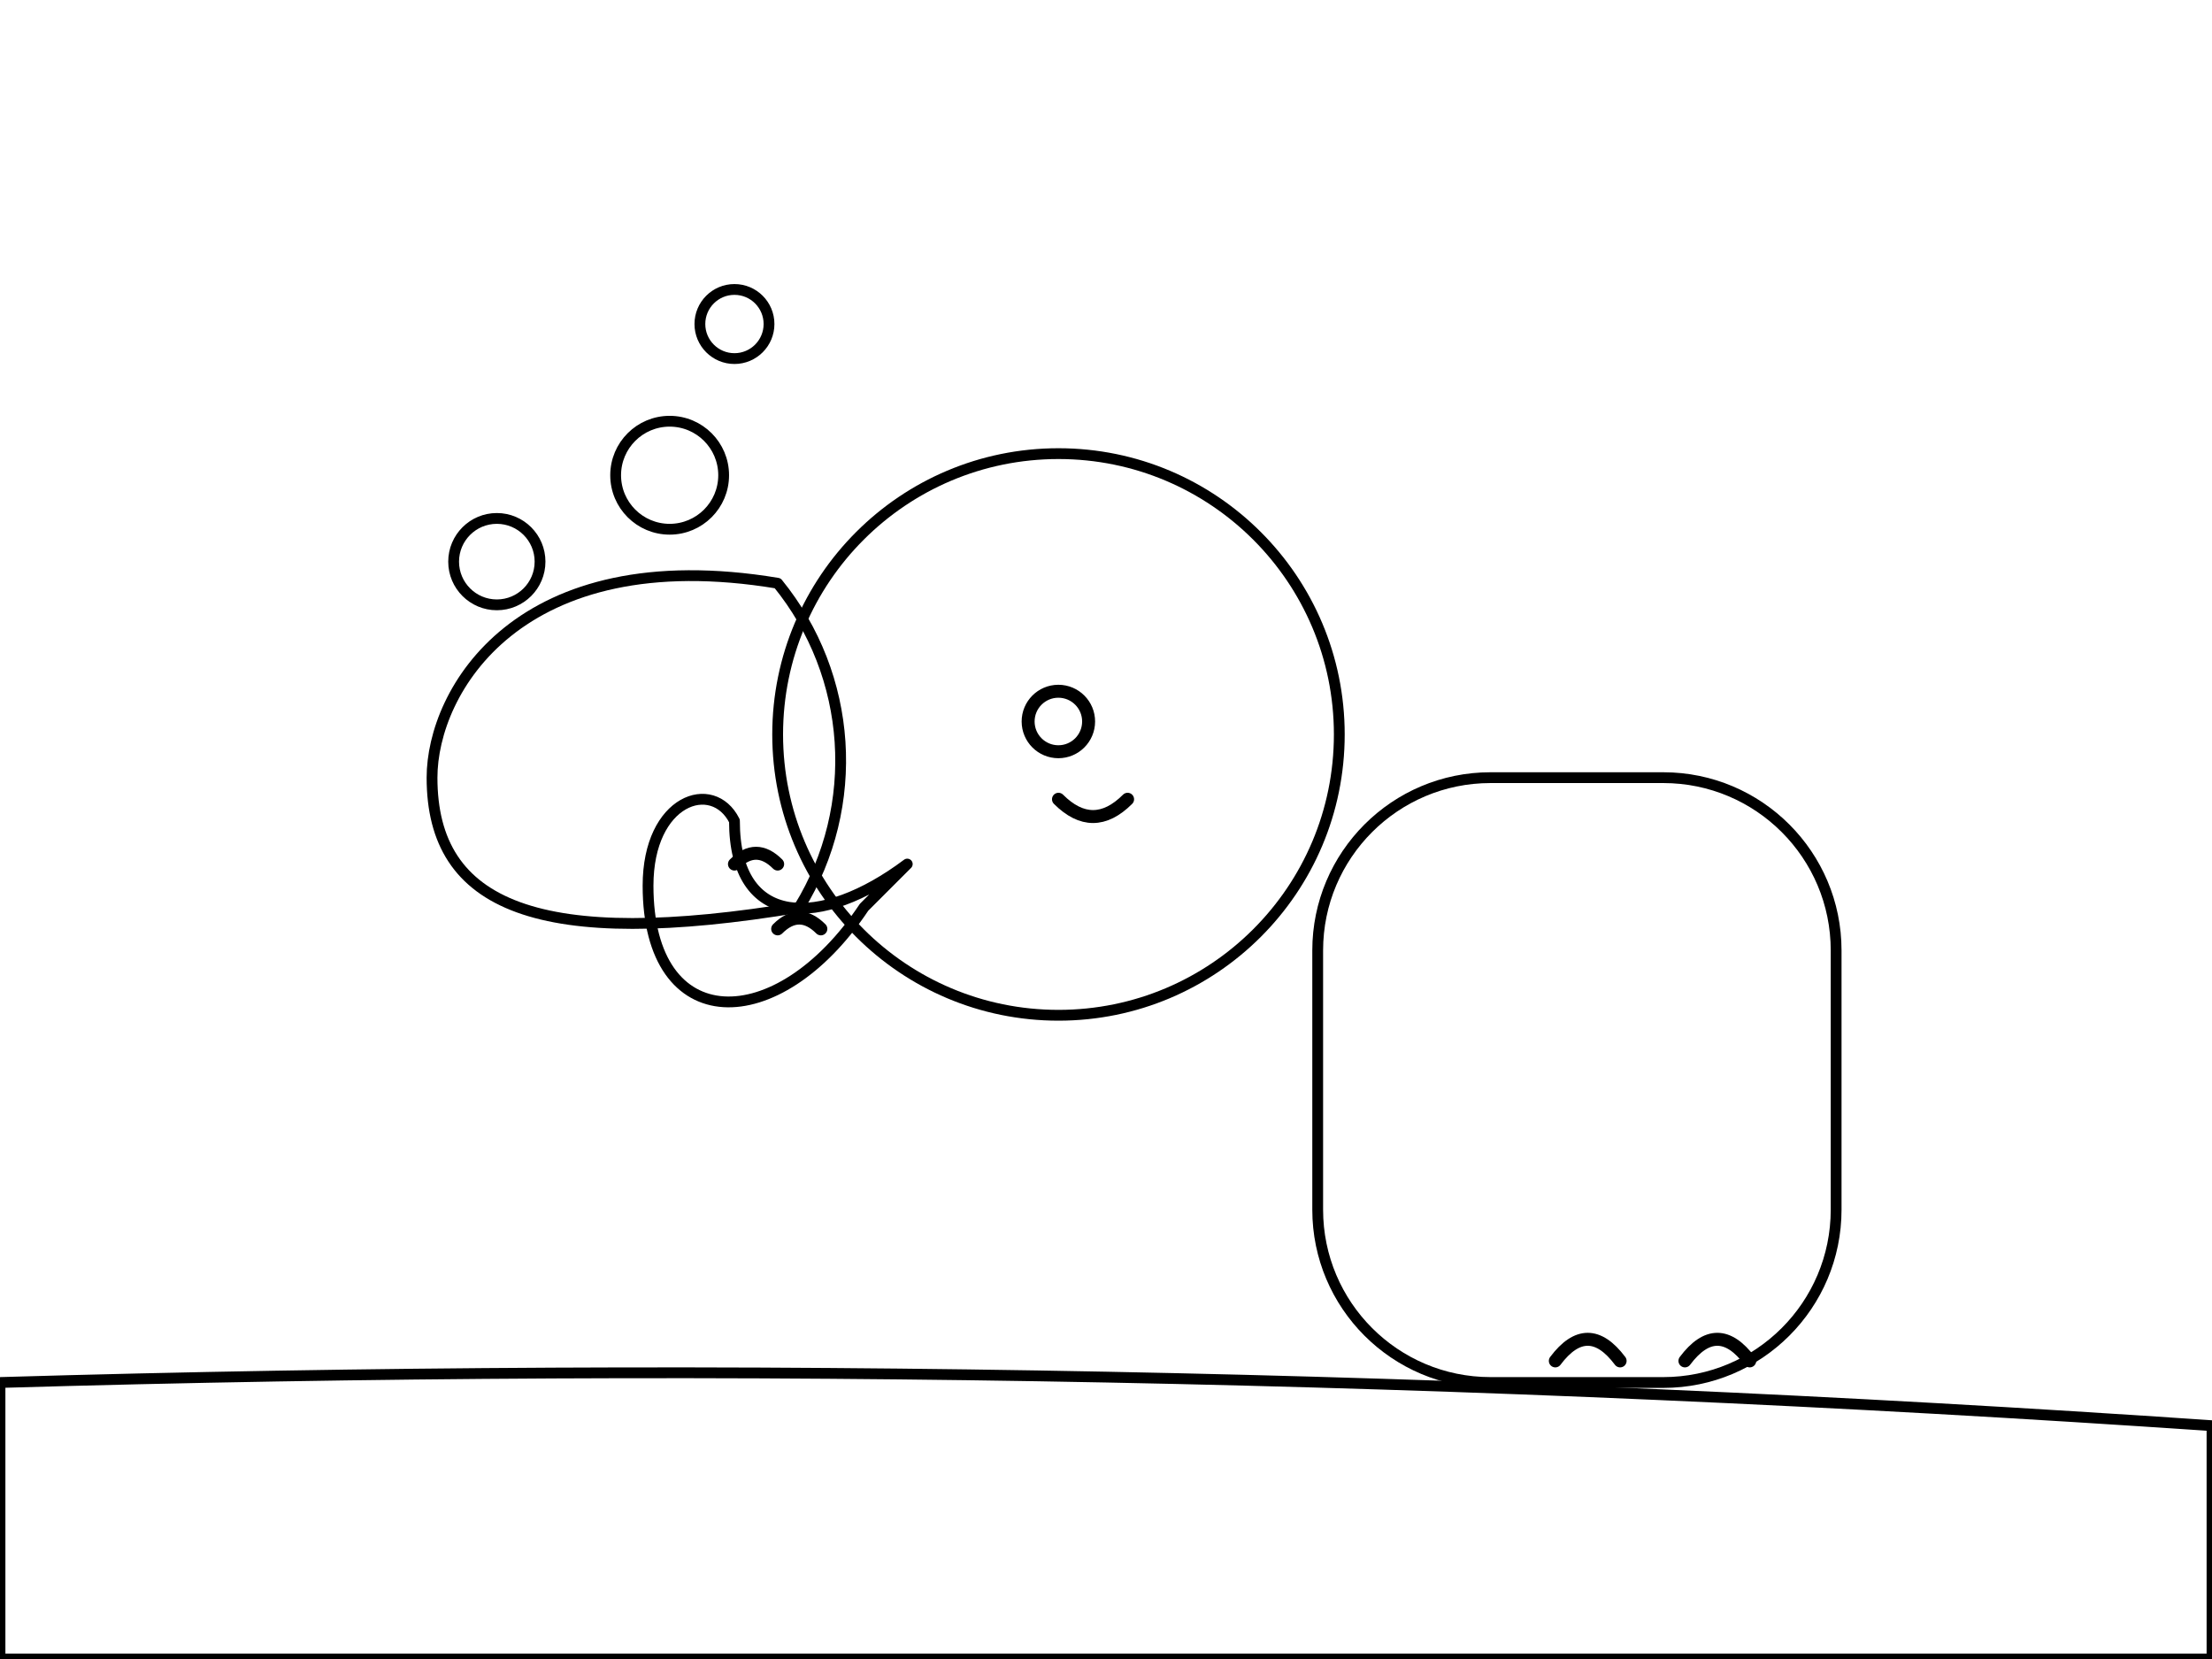
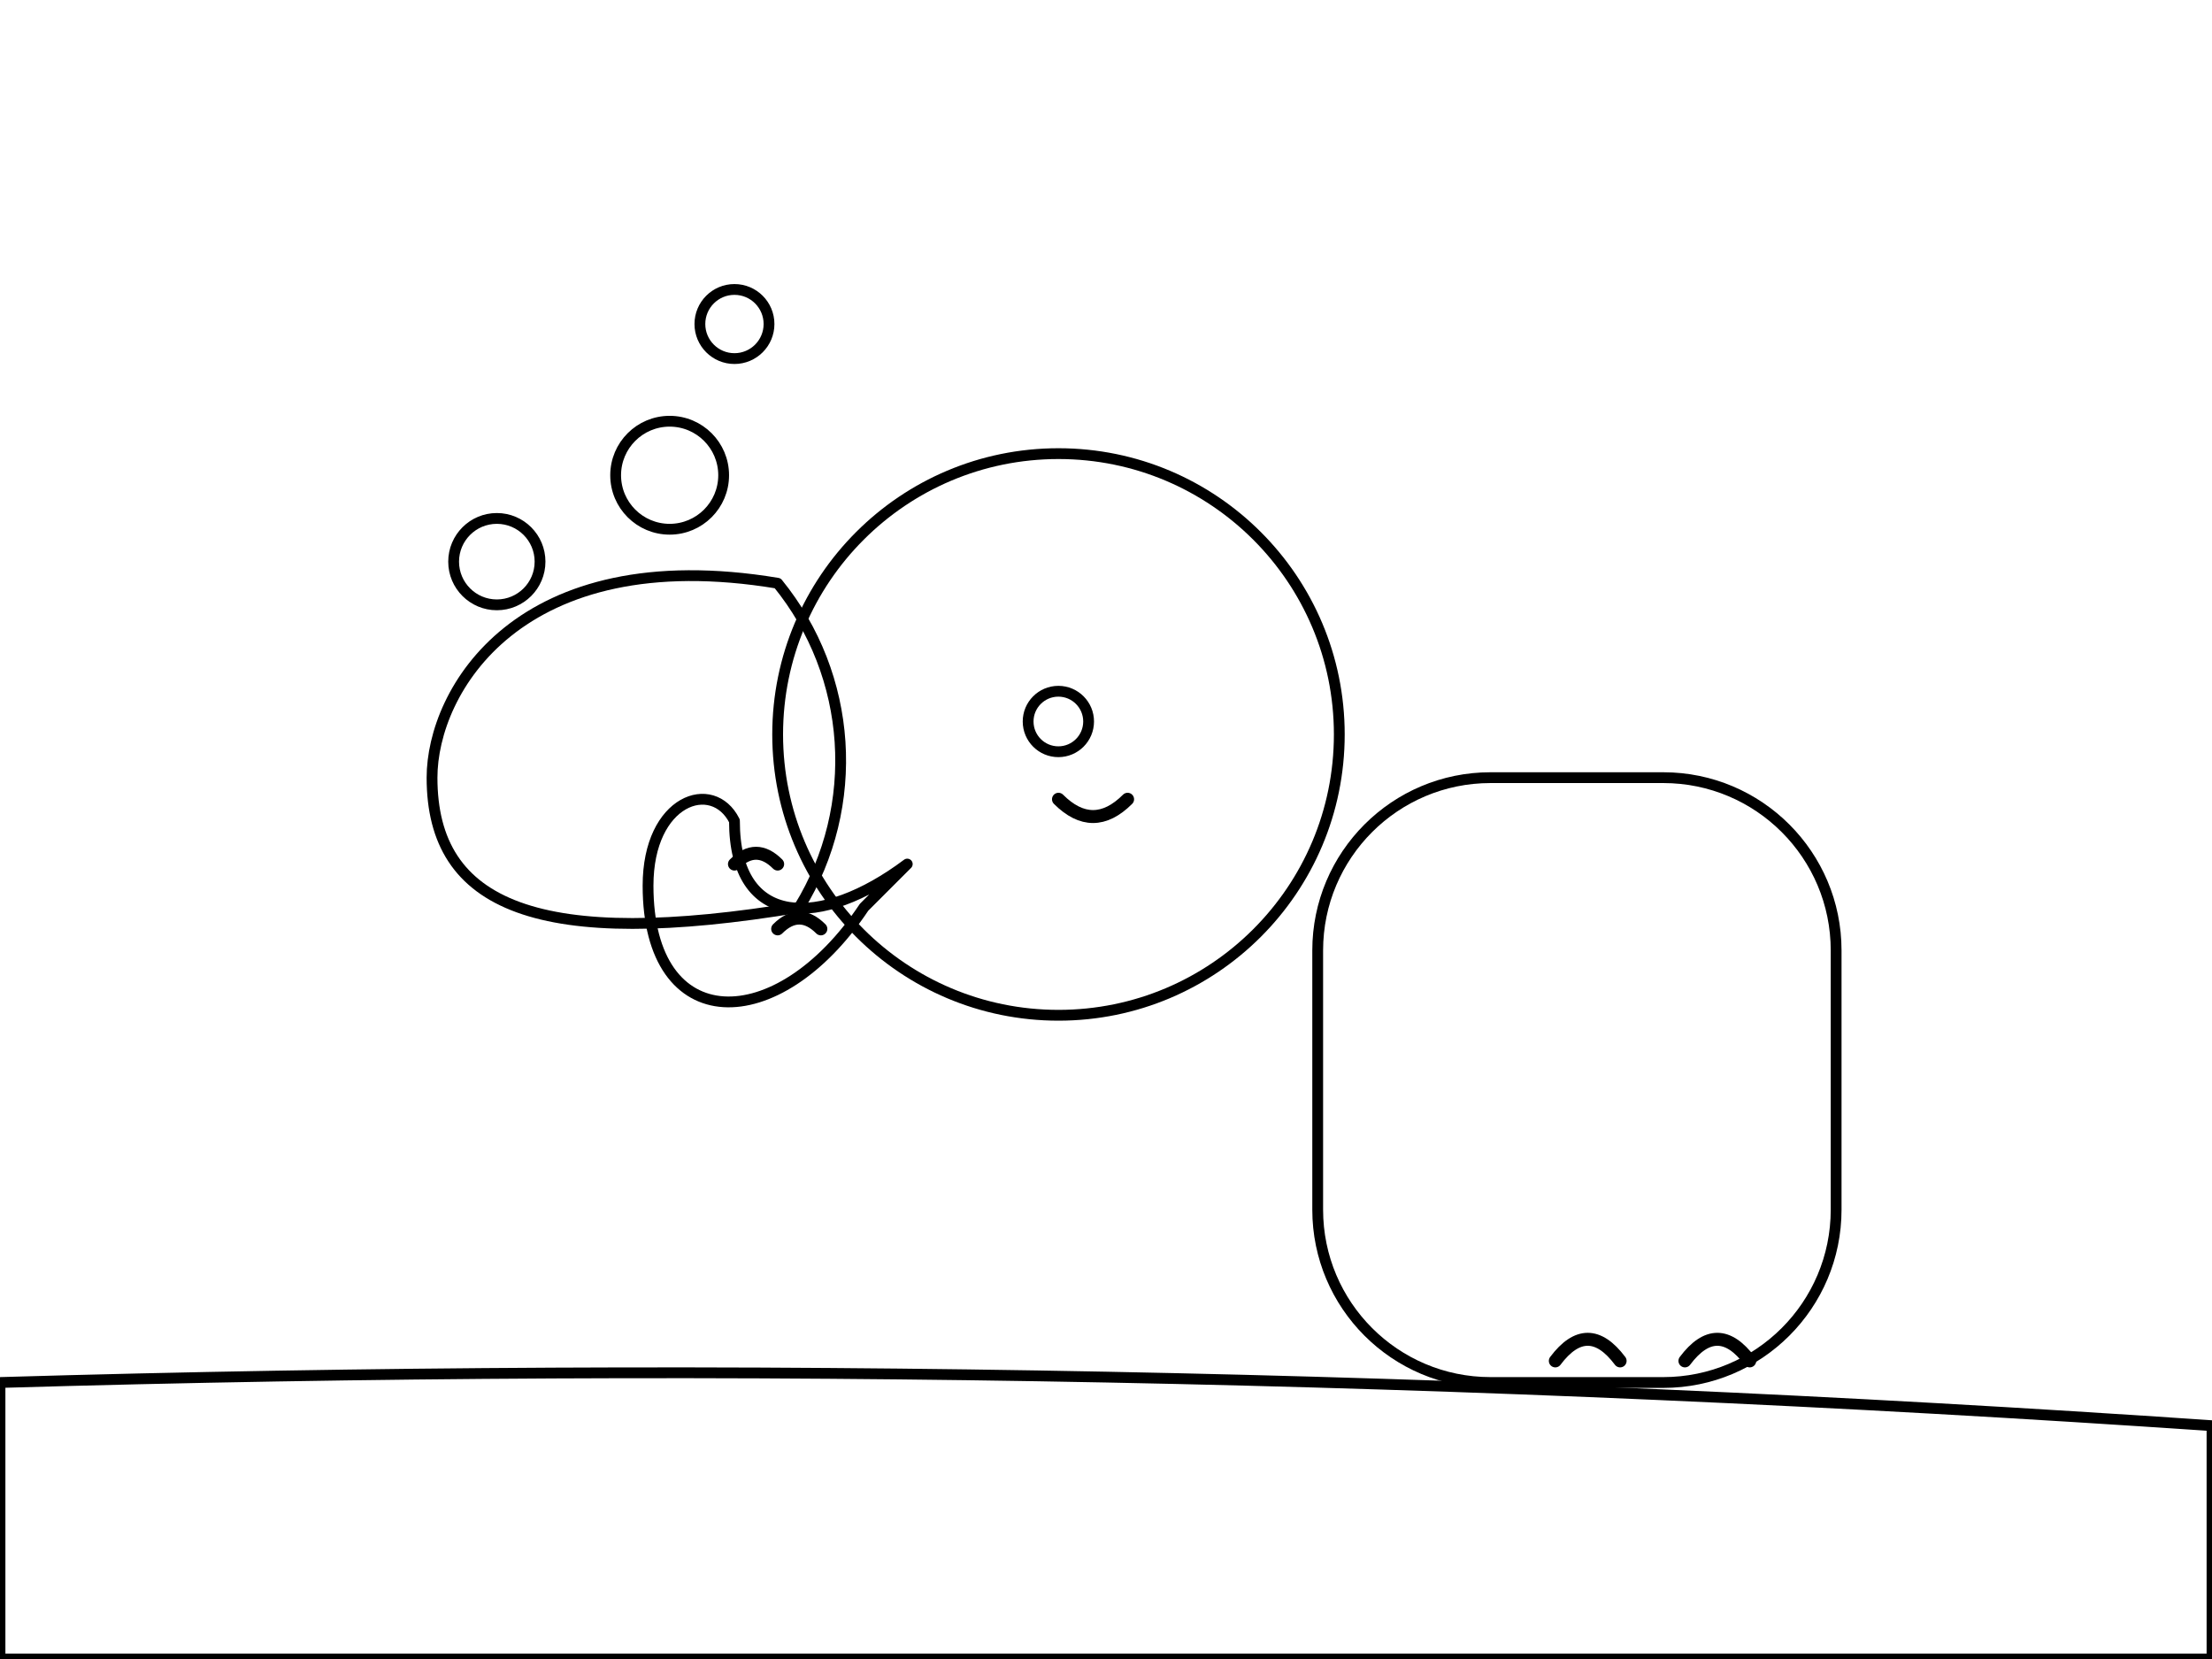
<svg xmlns="http://www.w3.org/2000/svg" viewBox="0 0 1024 768" width="100%" height="100%">
  <g class="coloring-parts" fill="transparent" stroke="black" stroke-width="5" stroke-linecap="round" stroke-linejoin="round">
+     <path id="bg" class="coloring-part coloring-part--bg" data-part="bg" data-label="はいけい" d="M0 0H1024V768H0Z" fill="transparent" stroke="none" stroke-width="0" stroke-linecap="round" stroke-linejoin="round" pointer-events="all" style="pointer-events: all; fill: transparent; stroke: none; stroke-width: 0px;" />
    <path id="ear" class="coloring-part" data-part="ear" data-label="ear" d="M360 270C240 250 200 320 200 360C200 420 250 440 370 420A130 130 0 0 0 360 270Z" fill="transparent" stroke="black" stroke-width="5" stroke-linecap="round" stroke-linejoin="round" pointer-events="all" style="pointer-events: all; fill: transparent; stroke: black; stroke-width: 5px;" />
    <path id="head" class="coloring-part" data-part="head" data-label="head" d="M360 340A130 130 0 1 0 620 340A130 130 0 1 0 360 340Z" fill="transparent" stroke="black" stroke-width="5" stroke-linecap="round" stroke-linejoin="round" pointer-events="all" style="pointer-events: all; fill: transparent; stroke: black; stroke-width: 5px;" />
    <path id="trunk" class="coloring-part" data-part="trunk" data-label="trunk" d="M400 420C360 480 300 480 300 410C300 370 330 360 340 380C340 430 380 430 420 400Z" fill="transparent" stroke="black" stroke-width="5" stroke-linecap="round" stroke-linejoin="round" pointer-events="all" style="pointer-events: all; fill: transparent; stroke: black; stroke-width: 5px;" />
    <path id="body" class="coloring-part" data-part="body" data-label="body" d="M690 360H770A80 80 0 0 1 850 440V560A80 80 0 0 1 770 640H690A80 80 0 0 1 610 560V440A80 80 0 0 1 690 360Z" fill="transparent" stroke="black" stroke-width="5" stroke-linecap="round" stroke-linejoin="round" pointer-events="all" style="pointer-events: all; fill: transparent; stroke: black; stroke-width: 5px;" />
    <path id="water" class="coloring-part" data-part="water" data-label="water" d="M285 220A25 25 0 1 0 335 220A25 25 0 1 0 285 220Z M210 260A20 20 0 1 0 250 260A20 20 0 1 0 210 260Z M324 150A16 16 0 1 0 356 150A16 16 0 1 0 324 150Z" fill="transparent" stroke="black" stroke-width="5" stroke-linecap="round" stroke-linejoin="round" pointer-events="all" style="pointer-events: all; fill: transparent; stroke: black; stroke-width: 5px;" />
    <path id="ground" class="coloring-part" data-part="ground" data-label="ground" d="M0 640Q512 625 1024 660V768H0Z" fill="transparent" stroke="black" stroke-width="5" stroke-linecap="round" stroke-linejoin="round" pointer-events="all" style="pointer-events: all; fill: transparent; stroke: black; stroke-width: 5px;" />
+     <path id="elephant-inner-1" class="coloring-part" data-part="elephant-inner-1" data-label="パーツ" d="M490 320a14 14 0 1 1 -0.1 0Z" fill="transparent" stroke="black" stroke-width="5" stroke-linecap="round" stroke-linejoin="round" pointer-events="all" style="pointer-events: all; fill: transparent; stroke: black; stroke-width: 5px;" />
  </g>
  <g class="coloring-lines" pointer-events="none" stroke="black" stroke-width="6" stroke-linecap="round" stroke-linejoin="round" fill="none" style="pointer-events: none; fill: none; stroke: black; stroke-width: 6px;">
-     <path d="M490 320a14 14 0 1 1 -0.1 0" />
    <path d="M490 370q16 16 32 0" />
-     <path d="M340 400q10 -10 20 0M360 430q10 -10 20 0" />
-     <path d="M720 630q15 -20 30 0M780 630q15 -20 30 0" />
+     <path d="M340 400q10 -10 20 0" />
+     <path d="M360 430q10 -10 20 0" />
+     <path d="M720 630q15 -20 30 0" />
+     <path d="M780 630q15 -20 30 0" />
  </g>
</svg>
